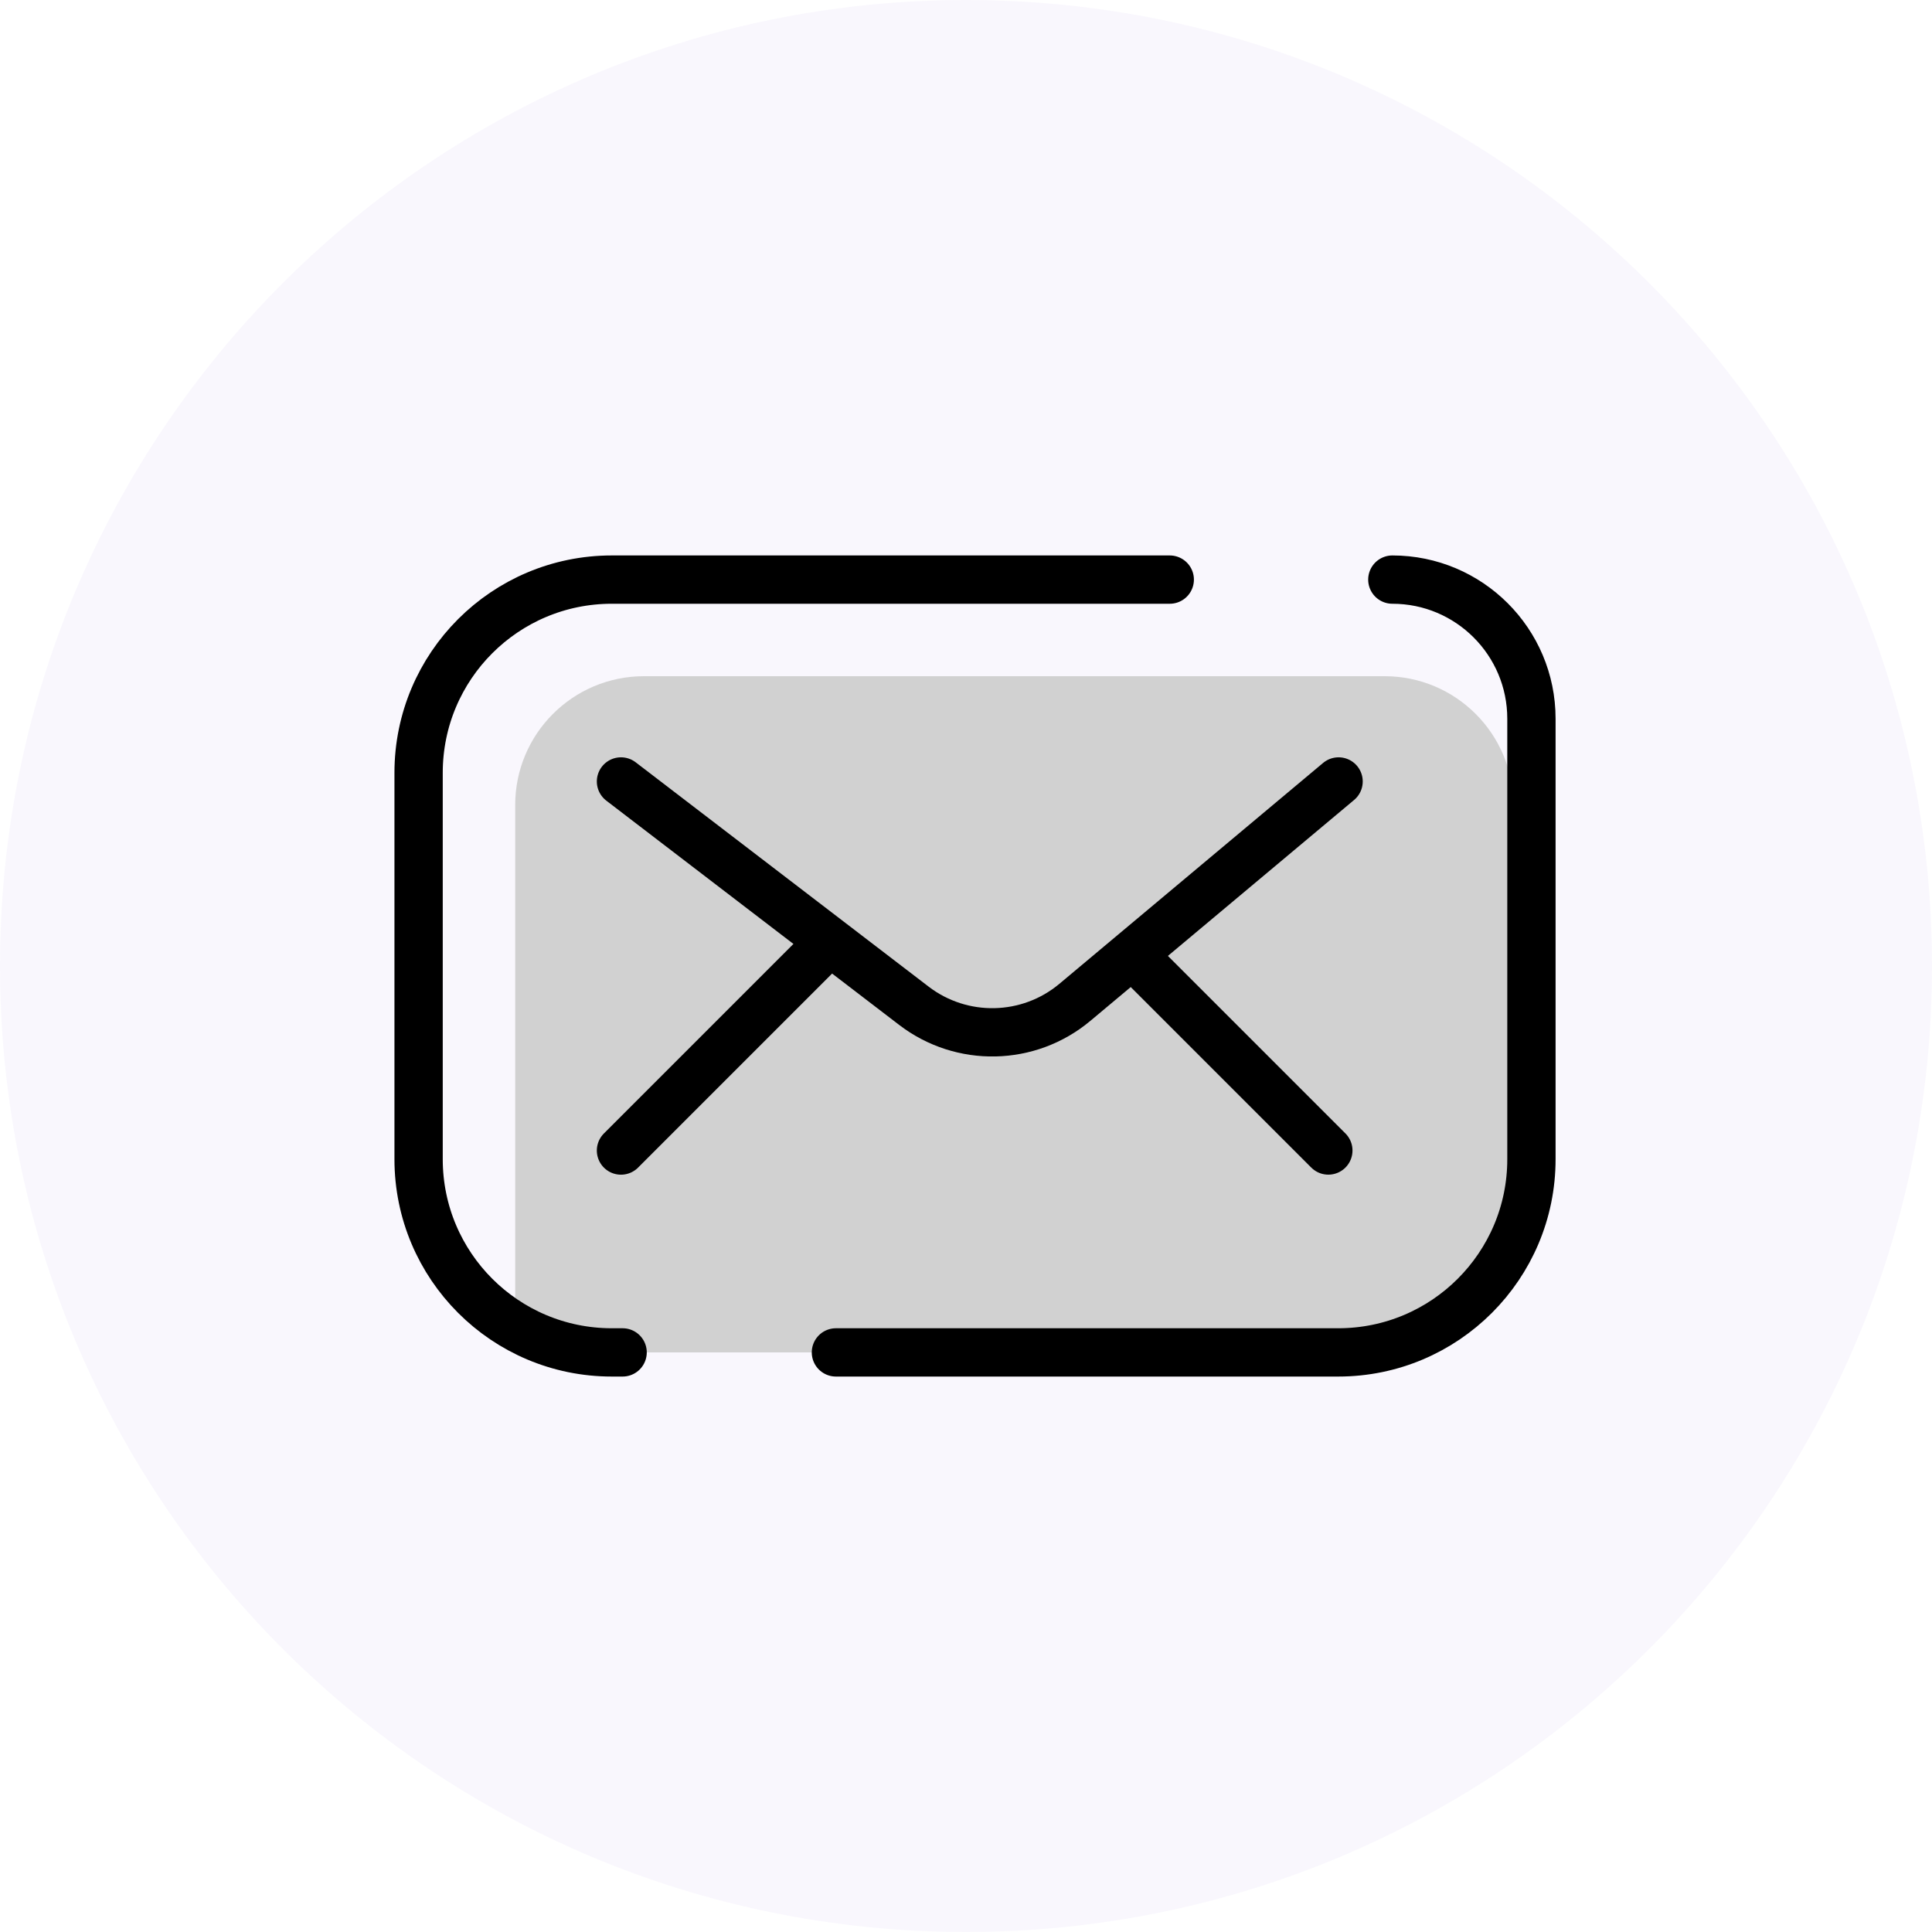
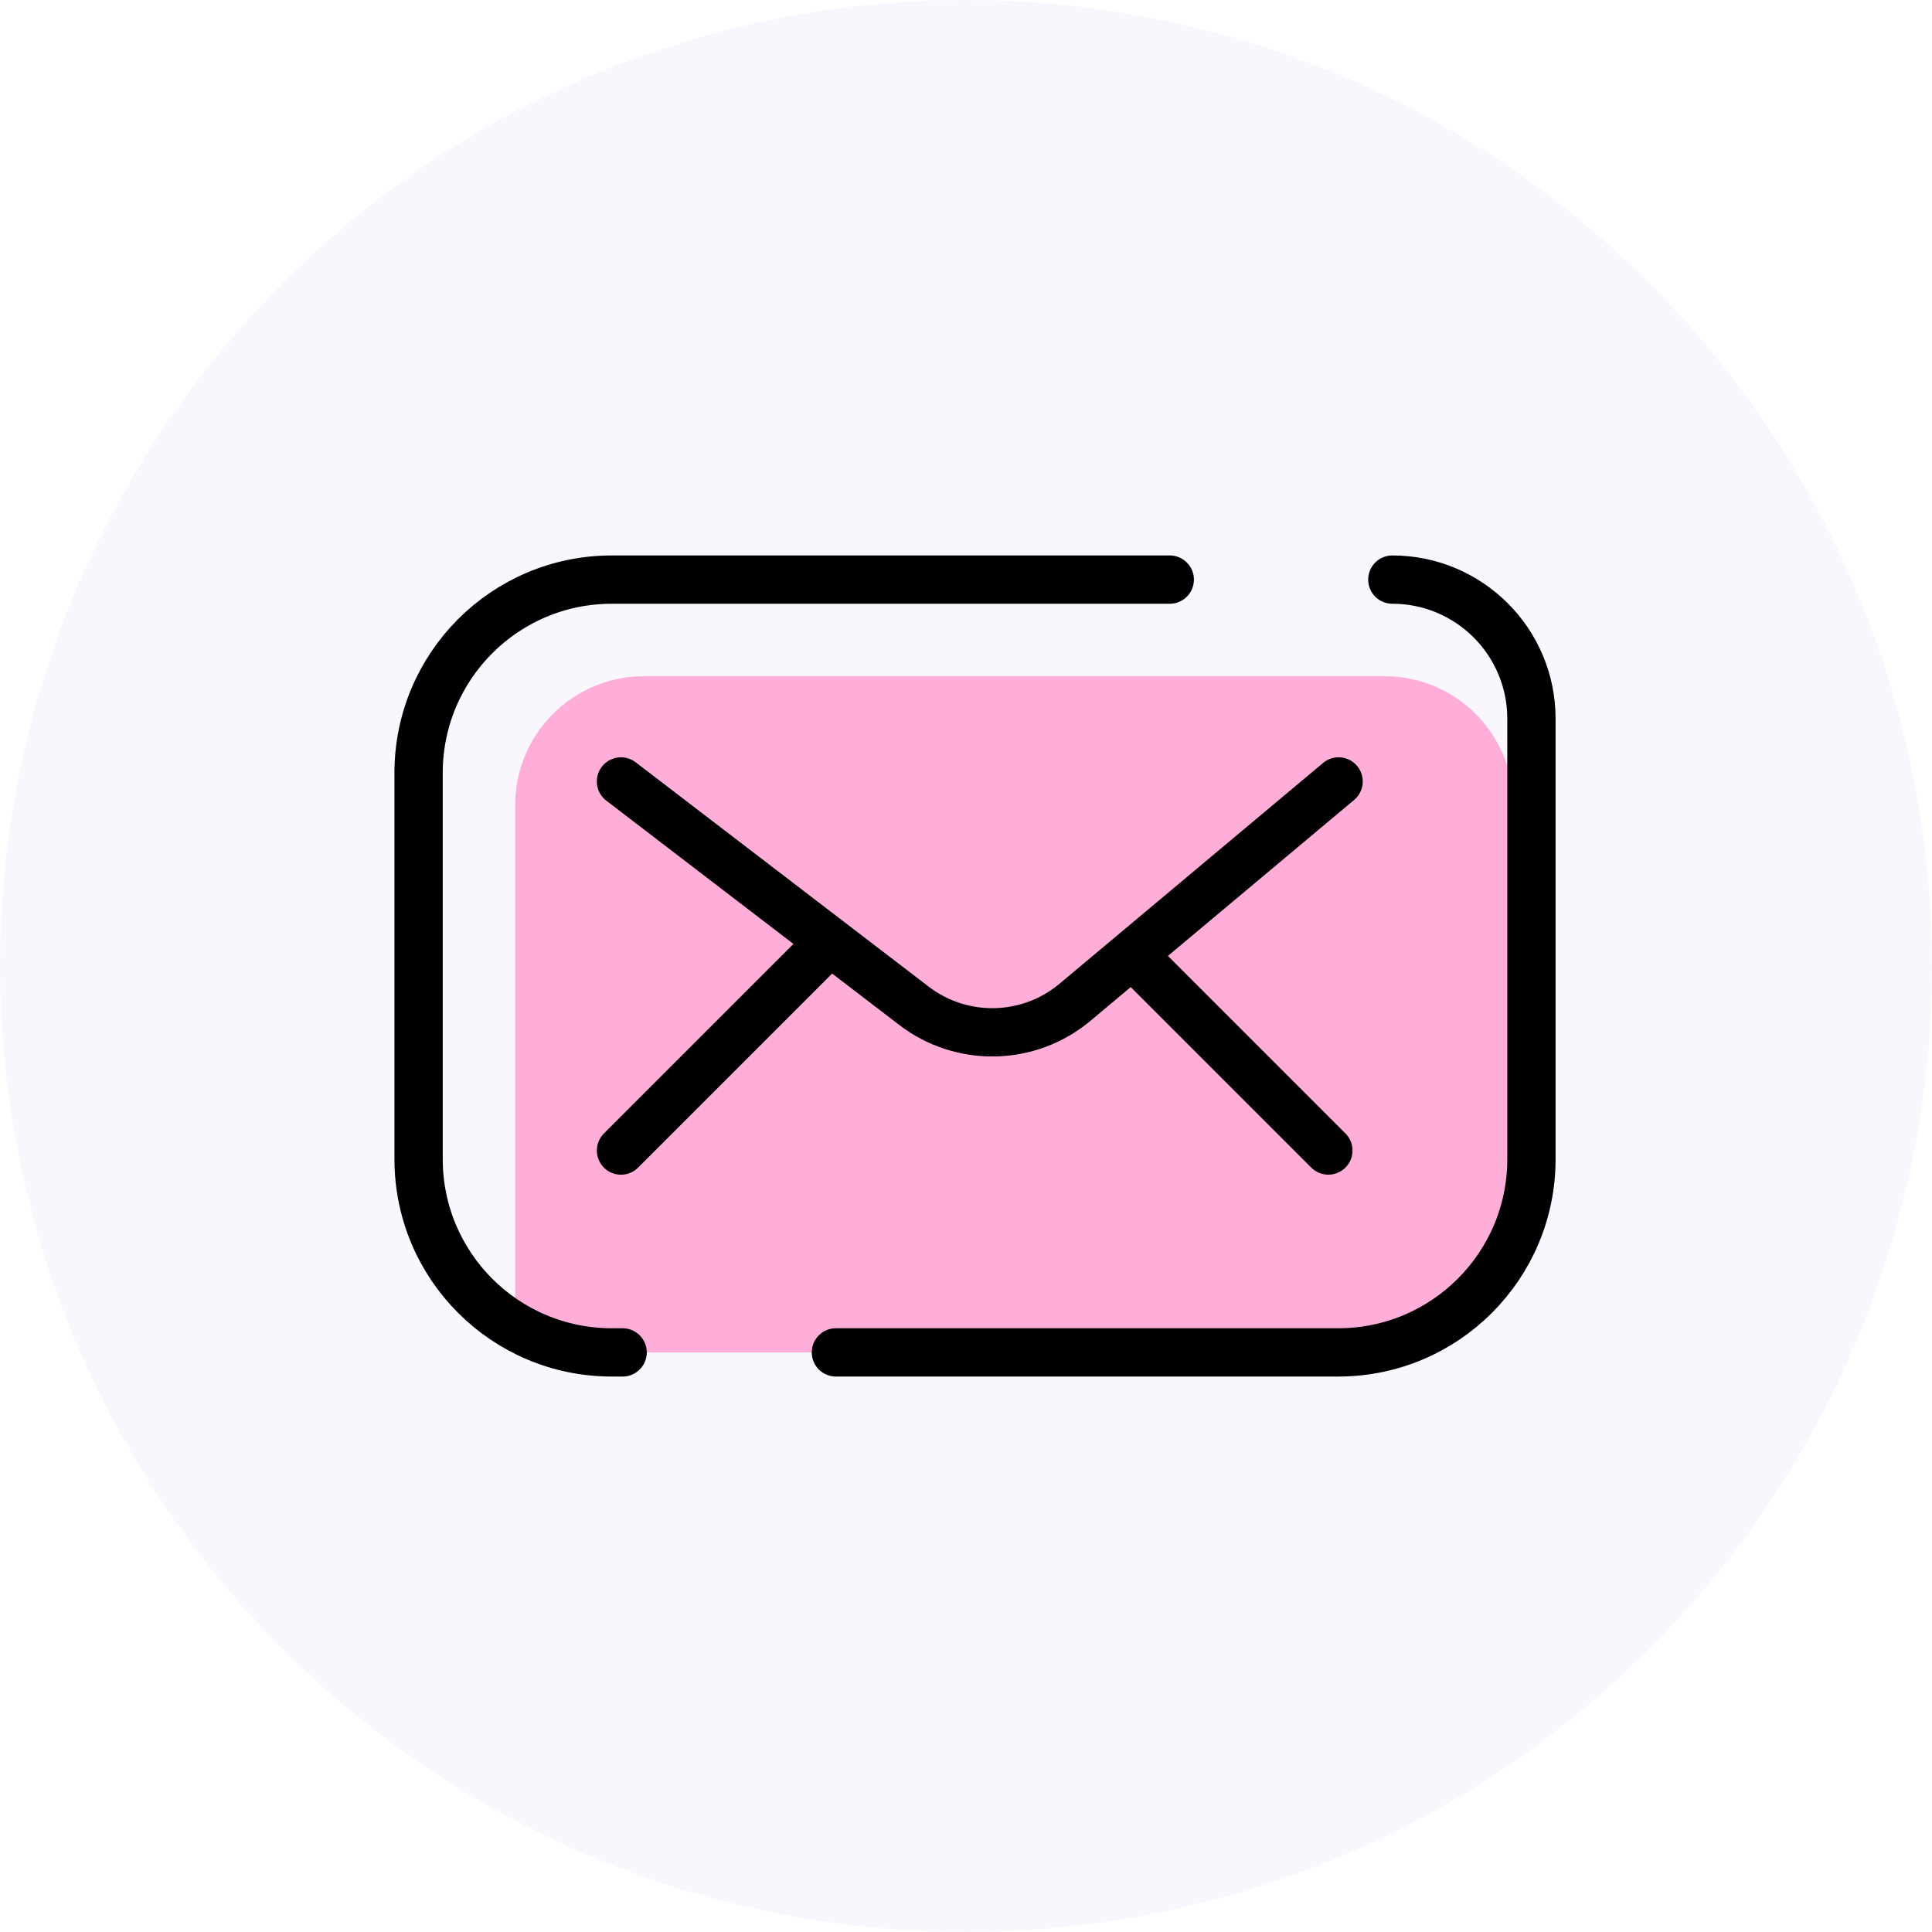
<svg xmlns="http://www.w3.org/2000/svg" width="60" height="60" viewBox="0 0 60 60" fill="none">
  <circle cx="30" cy="30" r="30" fill="#7F56D9" fill-opacity="0.05" />
-   <path d="M16 25C16 22.791 17.791 21 20 21H43C45.209 21 47 22.791 47 25V38C47 40.209 45.209 42 43 42H16V25Z" fill="#D1D1D1" />
+   <path d="M16 25C16 22.791 17.791 21 20 21H43C45.209 21 47 22.791 47 25V38C47 40.209 45.209 42 43 42H16V25Z" fill="#FFADD9" />
  <path d="M36.328 18H19C15.686 18 13 20.686 13 24V36C13 39.314 15.686 42 19 42C19.112 42 19.224 42 19.336 42M43.24 18V18C45.626 18 47.56 19.934 47.56 22.32V36C47.56 39.314 44.873 42 41.56 42C35.865 42 31.096 42 25.96 42" stroke="black" stroke-width="1.5" stroke-linecap="round" />
-   <path d="M19.285 24.269L28.383 31.236C29.87 32.374 31.948 32.329 33.383 31.127L41.571 24.269" stroke="black" stroke-width="1.5" stroke-linecap="round" />
-   <path d="M25.334 29.682L19.285 35.731" stroke="black" stroke-width="1.5" stroke-linecap="round" />
+   <path d="M19.285 24.269L28.384 31.236C29.87 32.374 31.948 32.329 33.384 31.127L41.571 24.269" stroke="black" stroke-width="1.5" stroke-linecap="round" />
+   <path d="M25.335 29.682L19.286 35.731" stroke="black" stroke-width="1.5" stroke-linecap="round" />
  <path d="M41.253 35.73L35.204 29.681" stroke="black" stroke-width="1.5" stroke-linecap="round" />
</svg>
